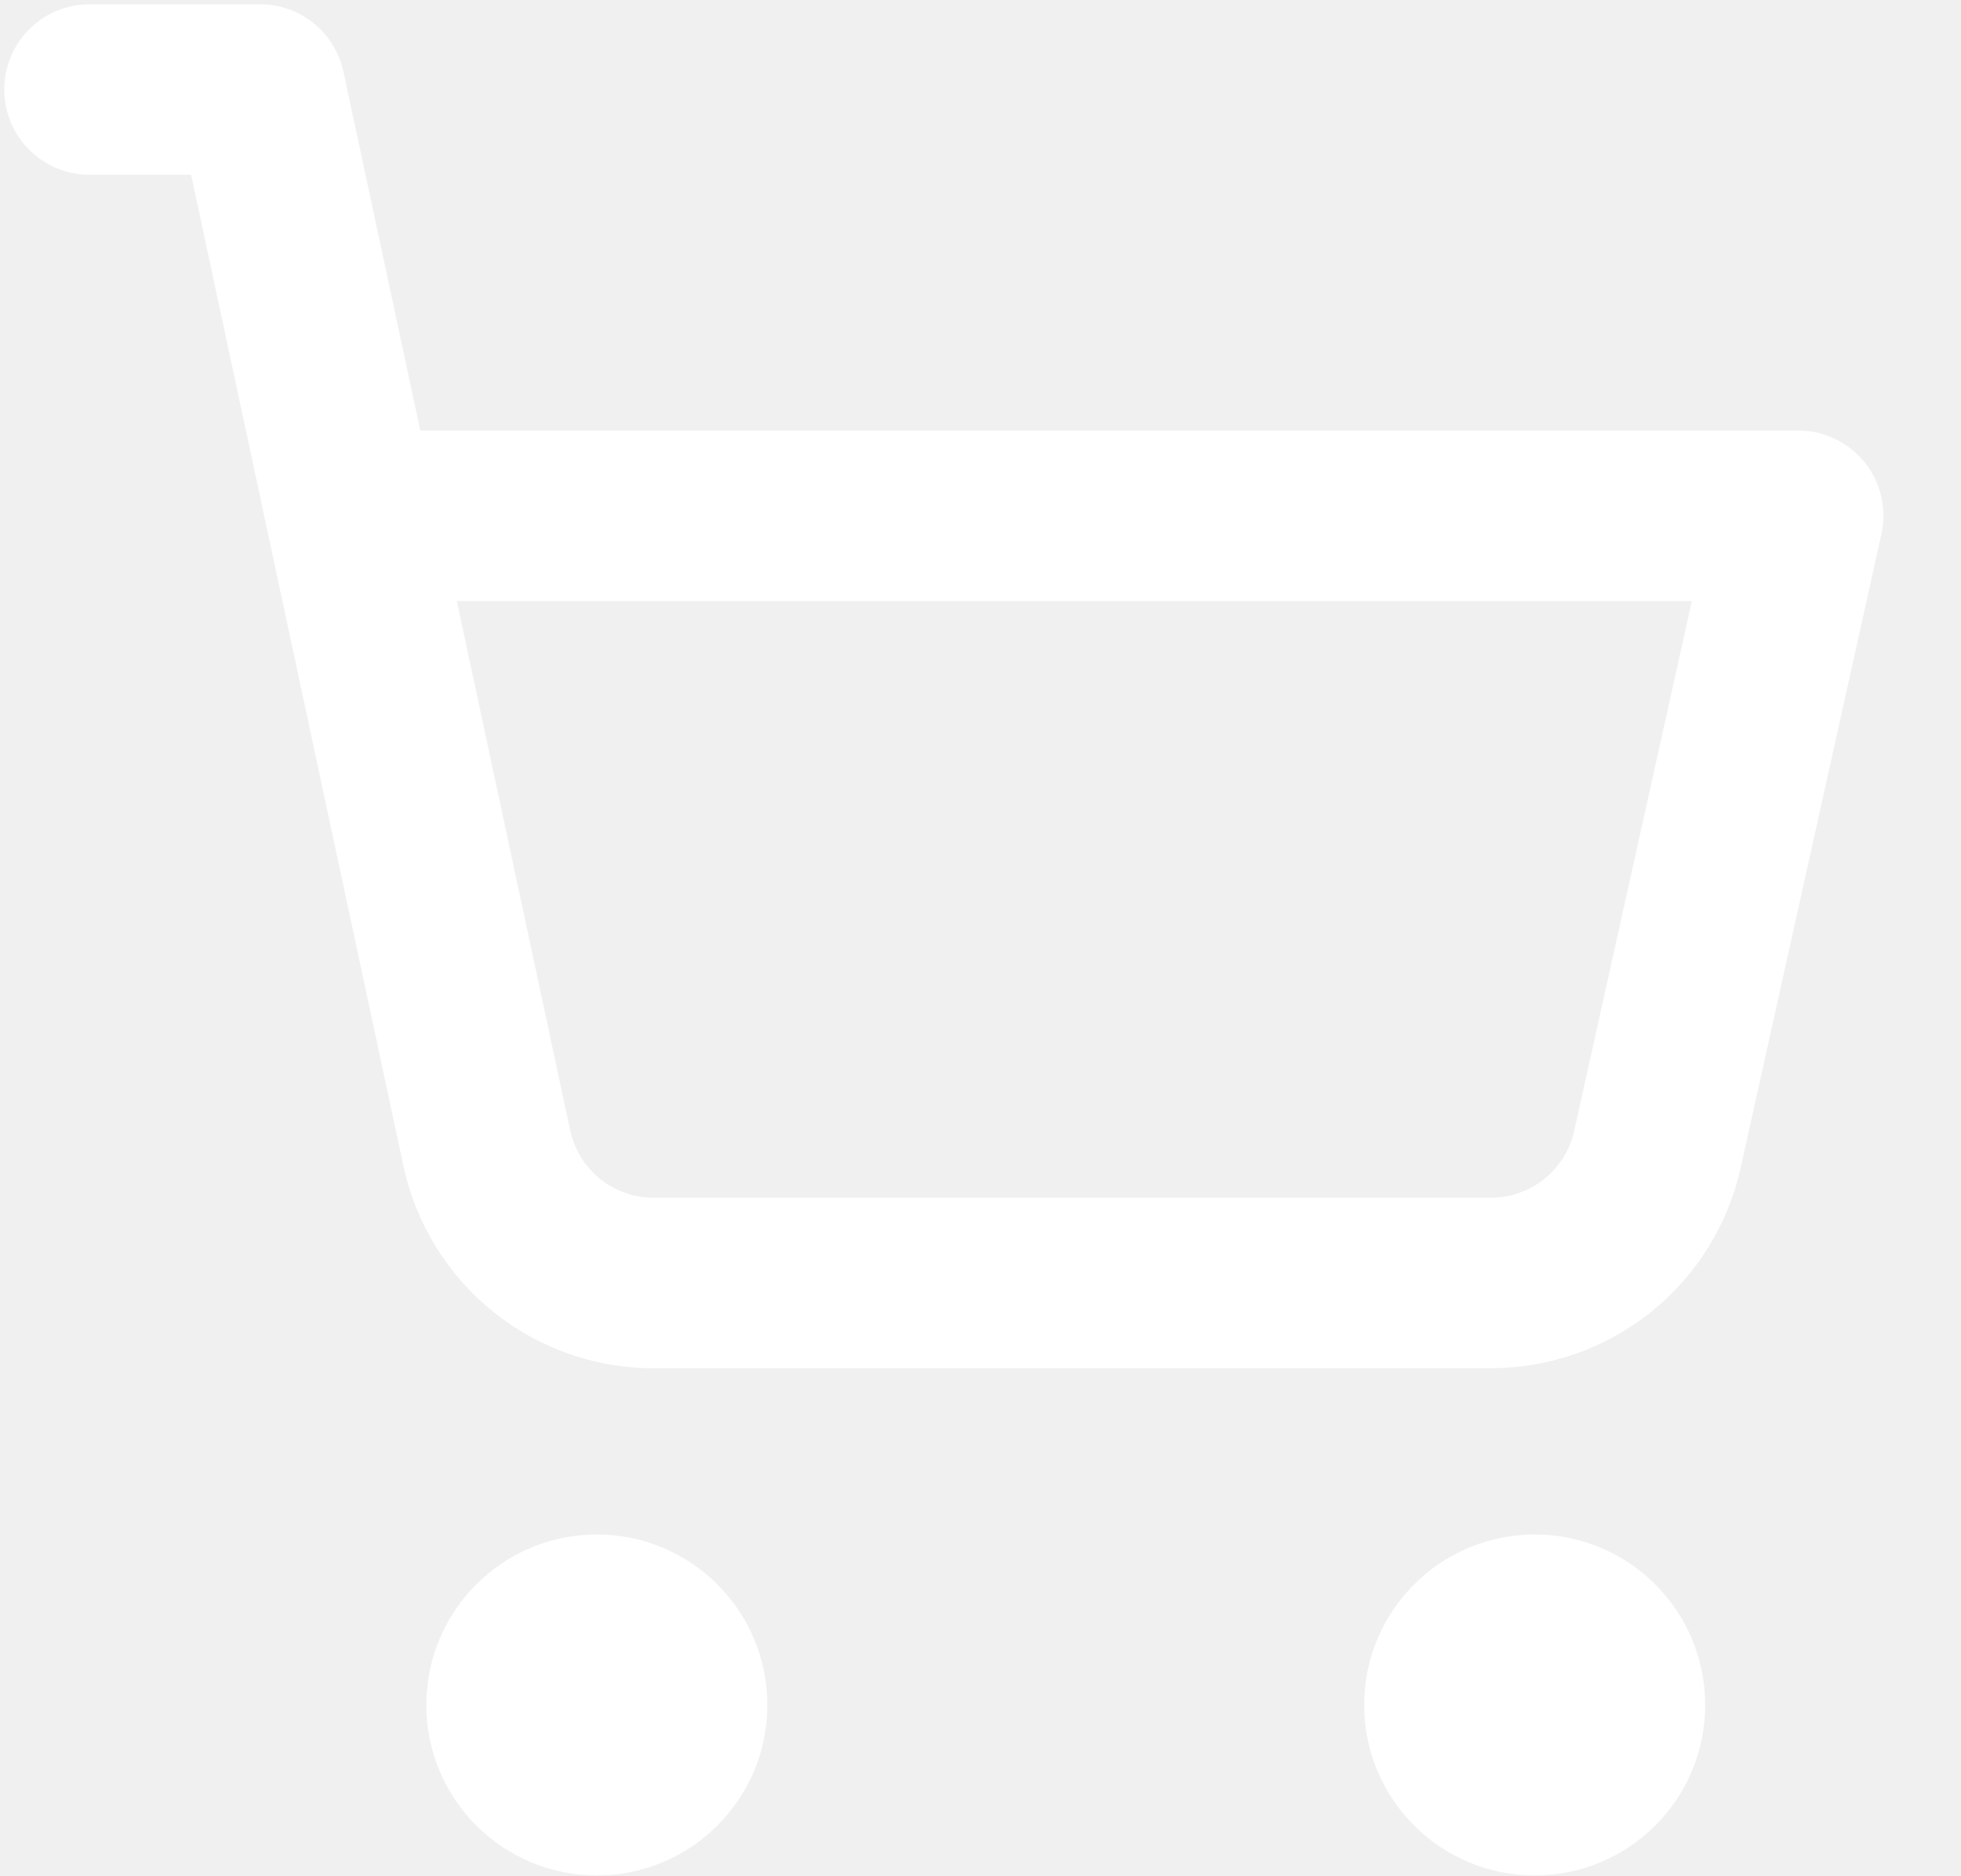
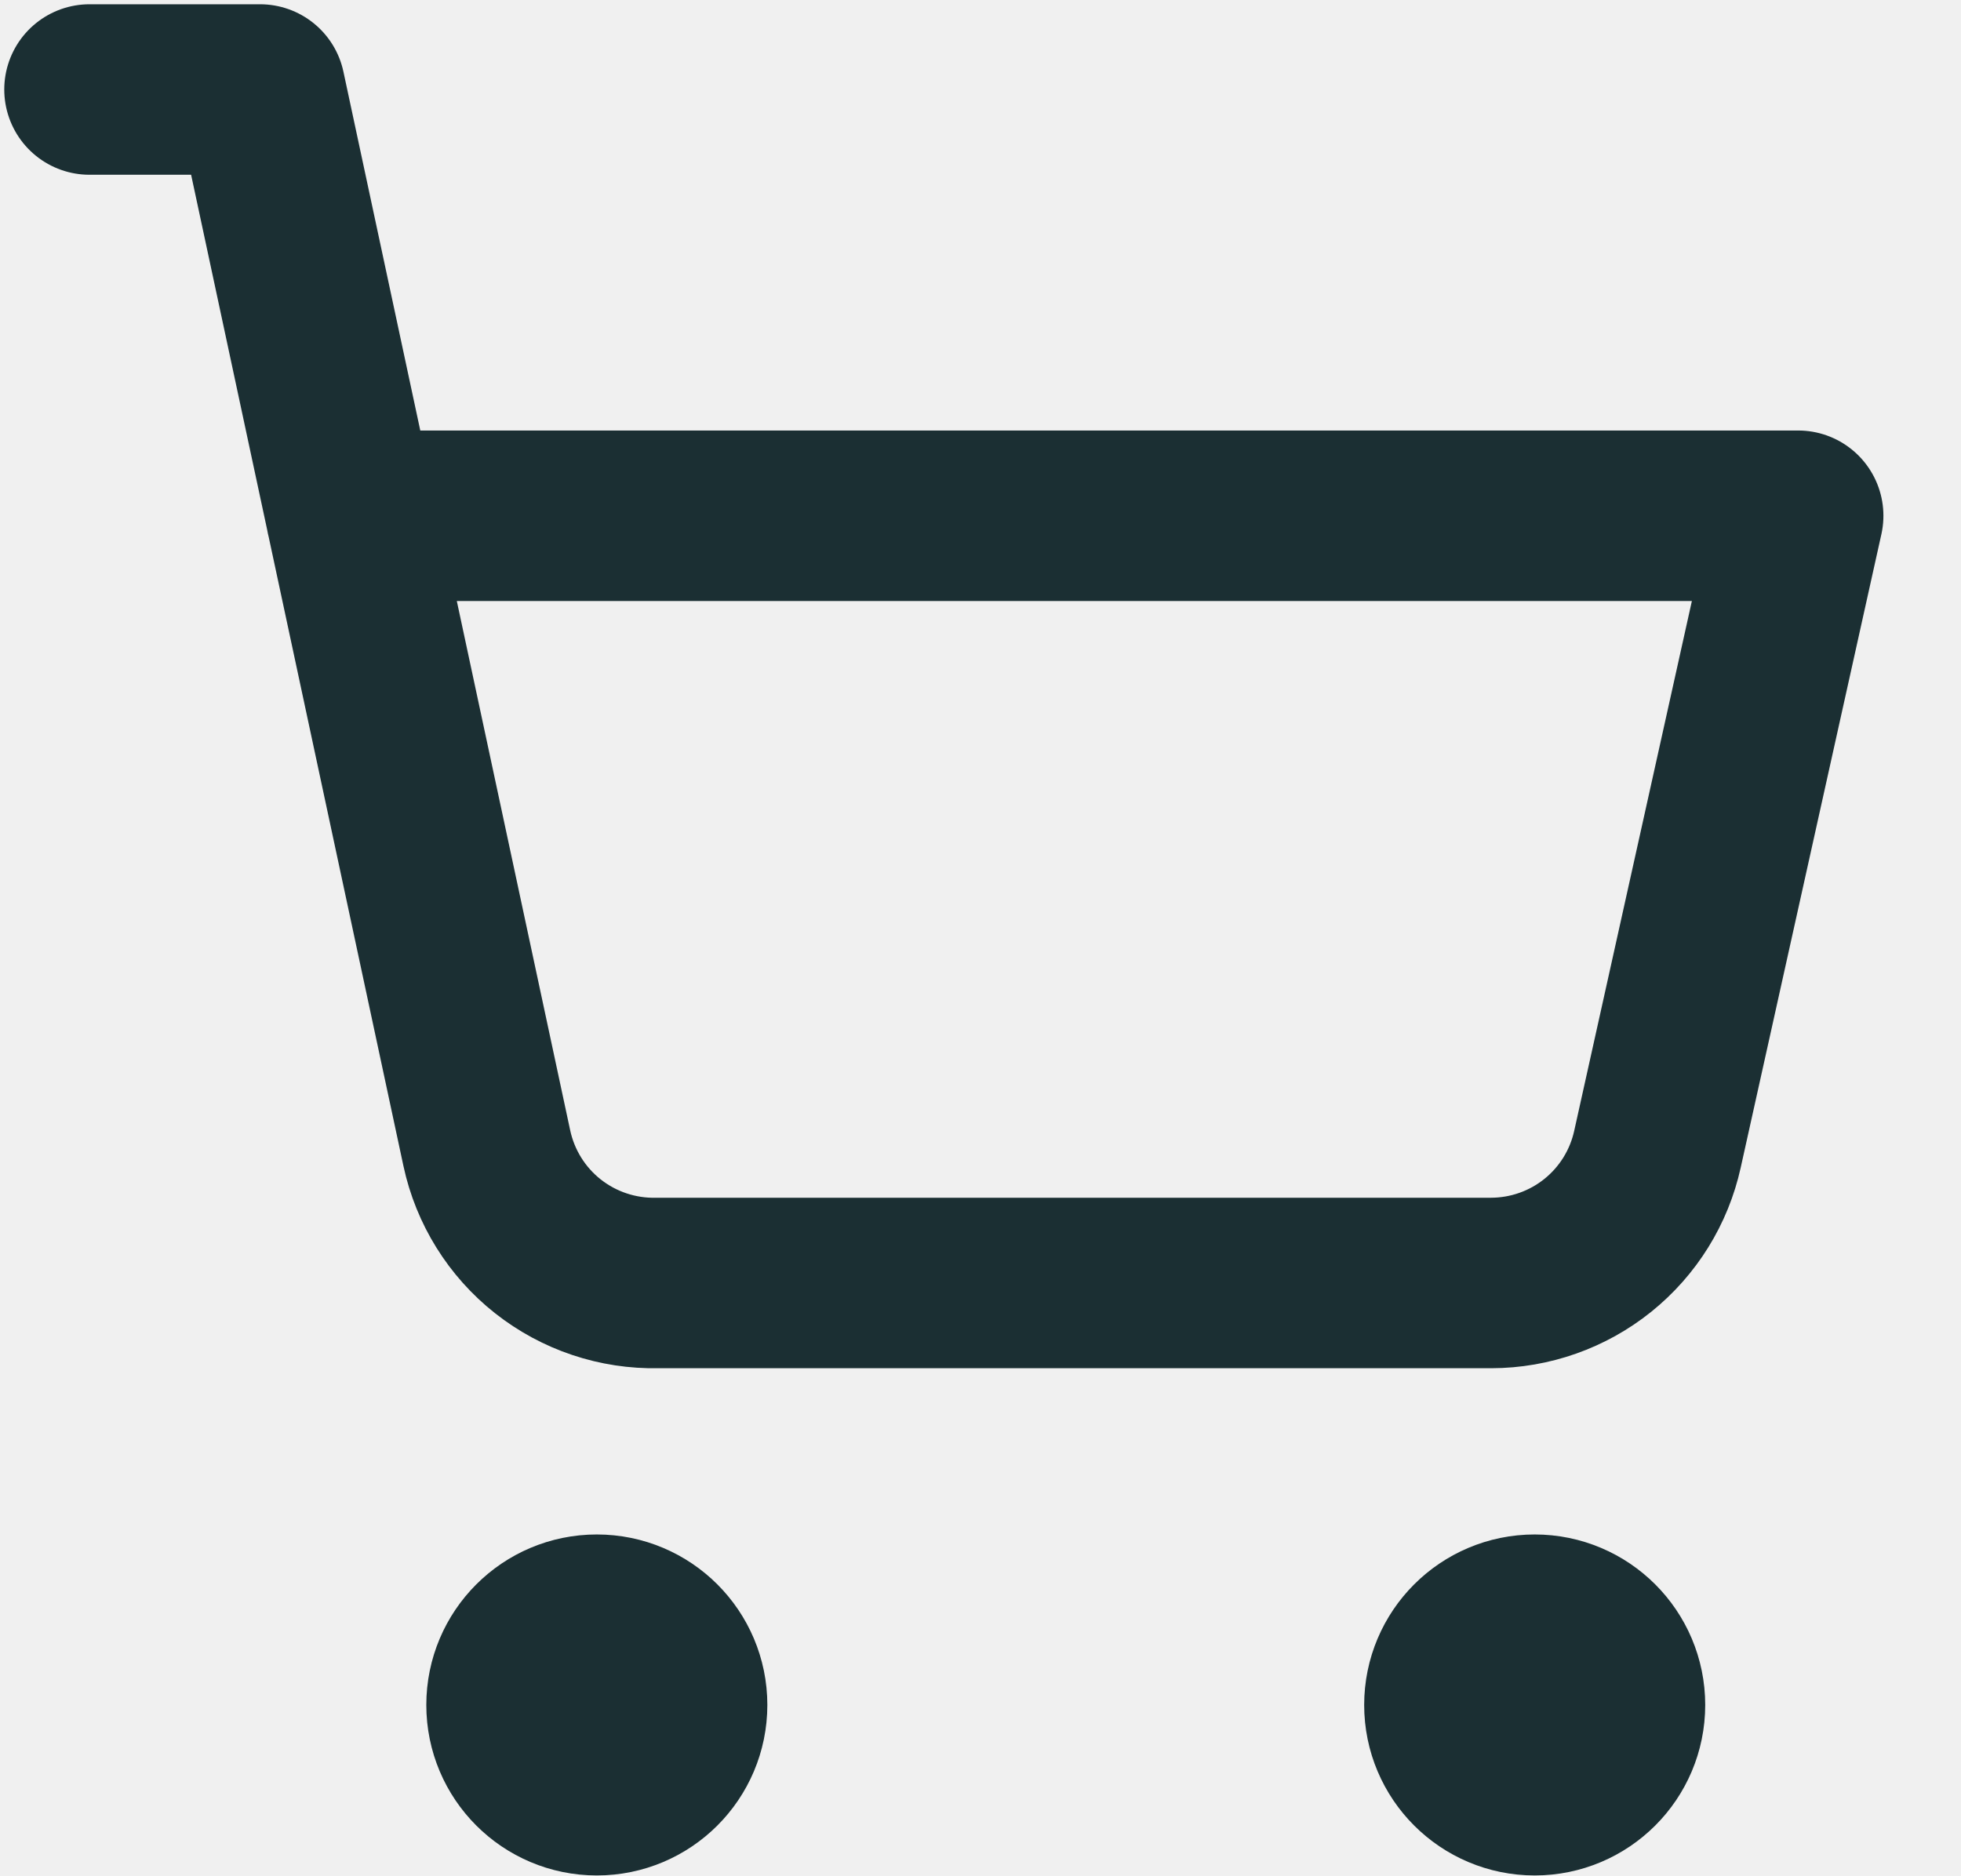
<svg xmlns="http://www.w3.org/2000/svg" width="23" height="22" viewBox="0 0 23 22" fill="none">
-   <path d="M1.05 1.05H3.05L5.71 13.47C5.808 13.925 6.061 14.332 6.426 14.62C6.791 14.908 7.245 15.06 7.71 15.05H17.49C17.945 15.049 18.387 14.893 18.741 14.608C19.096 14.322 19.342 13.925 19.44 13.48L21.09 6.05H4.12M8 20C8 20.552 7.552 21 7 21C6.448 21 6 20.552 6 20C6 19.448 6.448 19 7 19C7.552 19 8 19.448 8 20ZM19 20C19 20.552 18.552 21 18 21C17.448 21 17 20.552 17 20C17 19.448 17.448 19 18 19C18.552 19 19 19.448 19 20Z" stroke="white" stroke-width="2" stroke-linecap="round" stroke-linejoin="round" />
+   <path d="M1.05 1.05H3.05L5.71 13.47C5.808 13.925 6.061 14.332 6.426 14.62C6.791 14.908 7.245 15.06 7.71 15.05H17.49C17.945 15.049 18.387 14.893 18.741 14.608C19.096 14.322 19.342 13.925 19.44 13.48L21.09 6.05H4.12M8 20C8 20.552 7.552 21 7 21C6.448 21 6 20.552 6 20C6 19.448 6.448 19 7 19C7.552 19 8 19.448 8 20ZM19 20C19 20.552 18.552 21 18 21C17.448 21 17 20.552 17 20C17 19.448 17.448 19 18 19C18.552 19 19 19.448 19 20Z" stroke="#1B2F33" stroke-width="2" stroke-linecap="round" stroke-linejoin="round" />
</svg>
